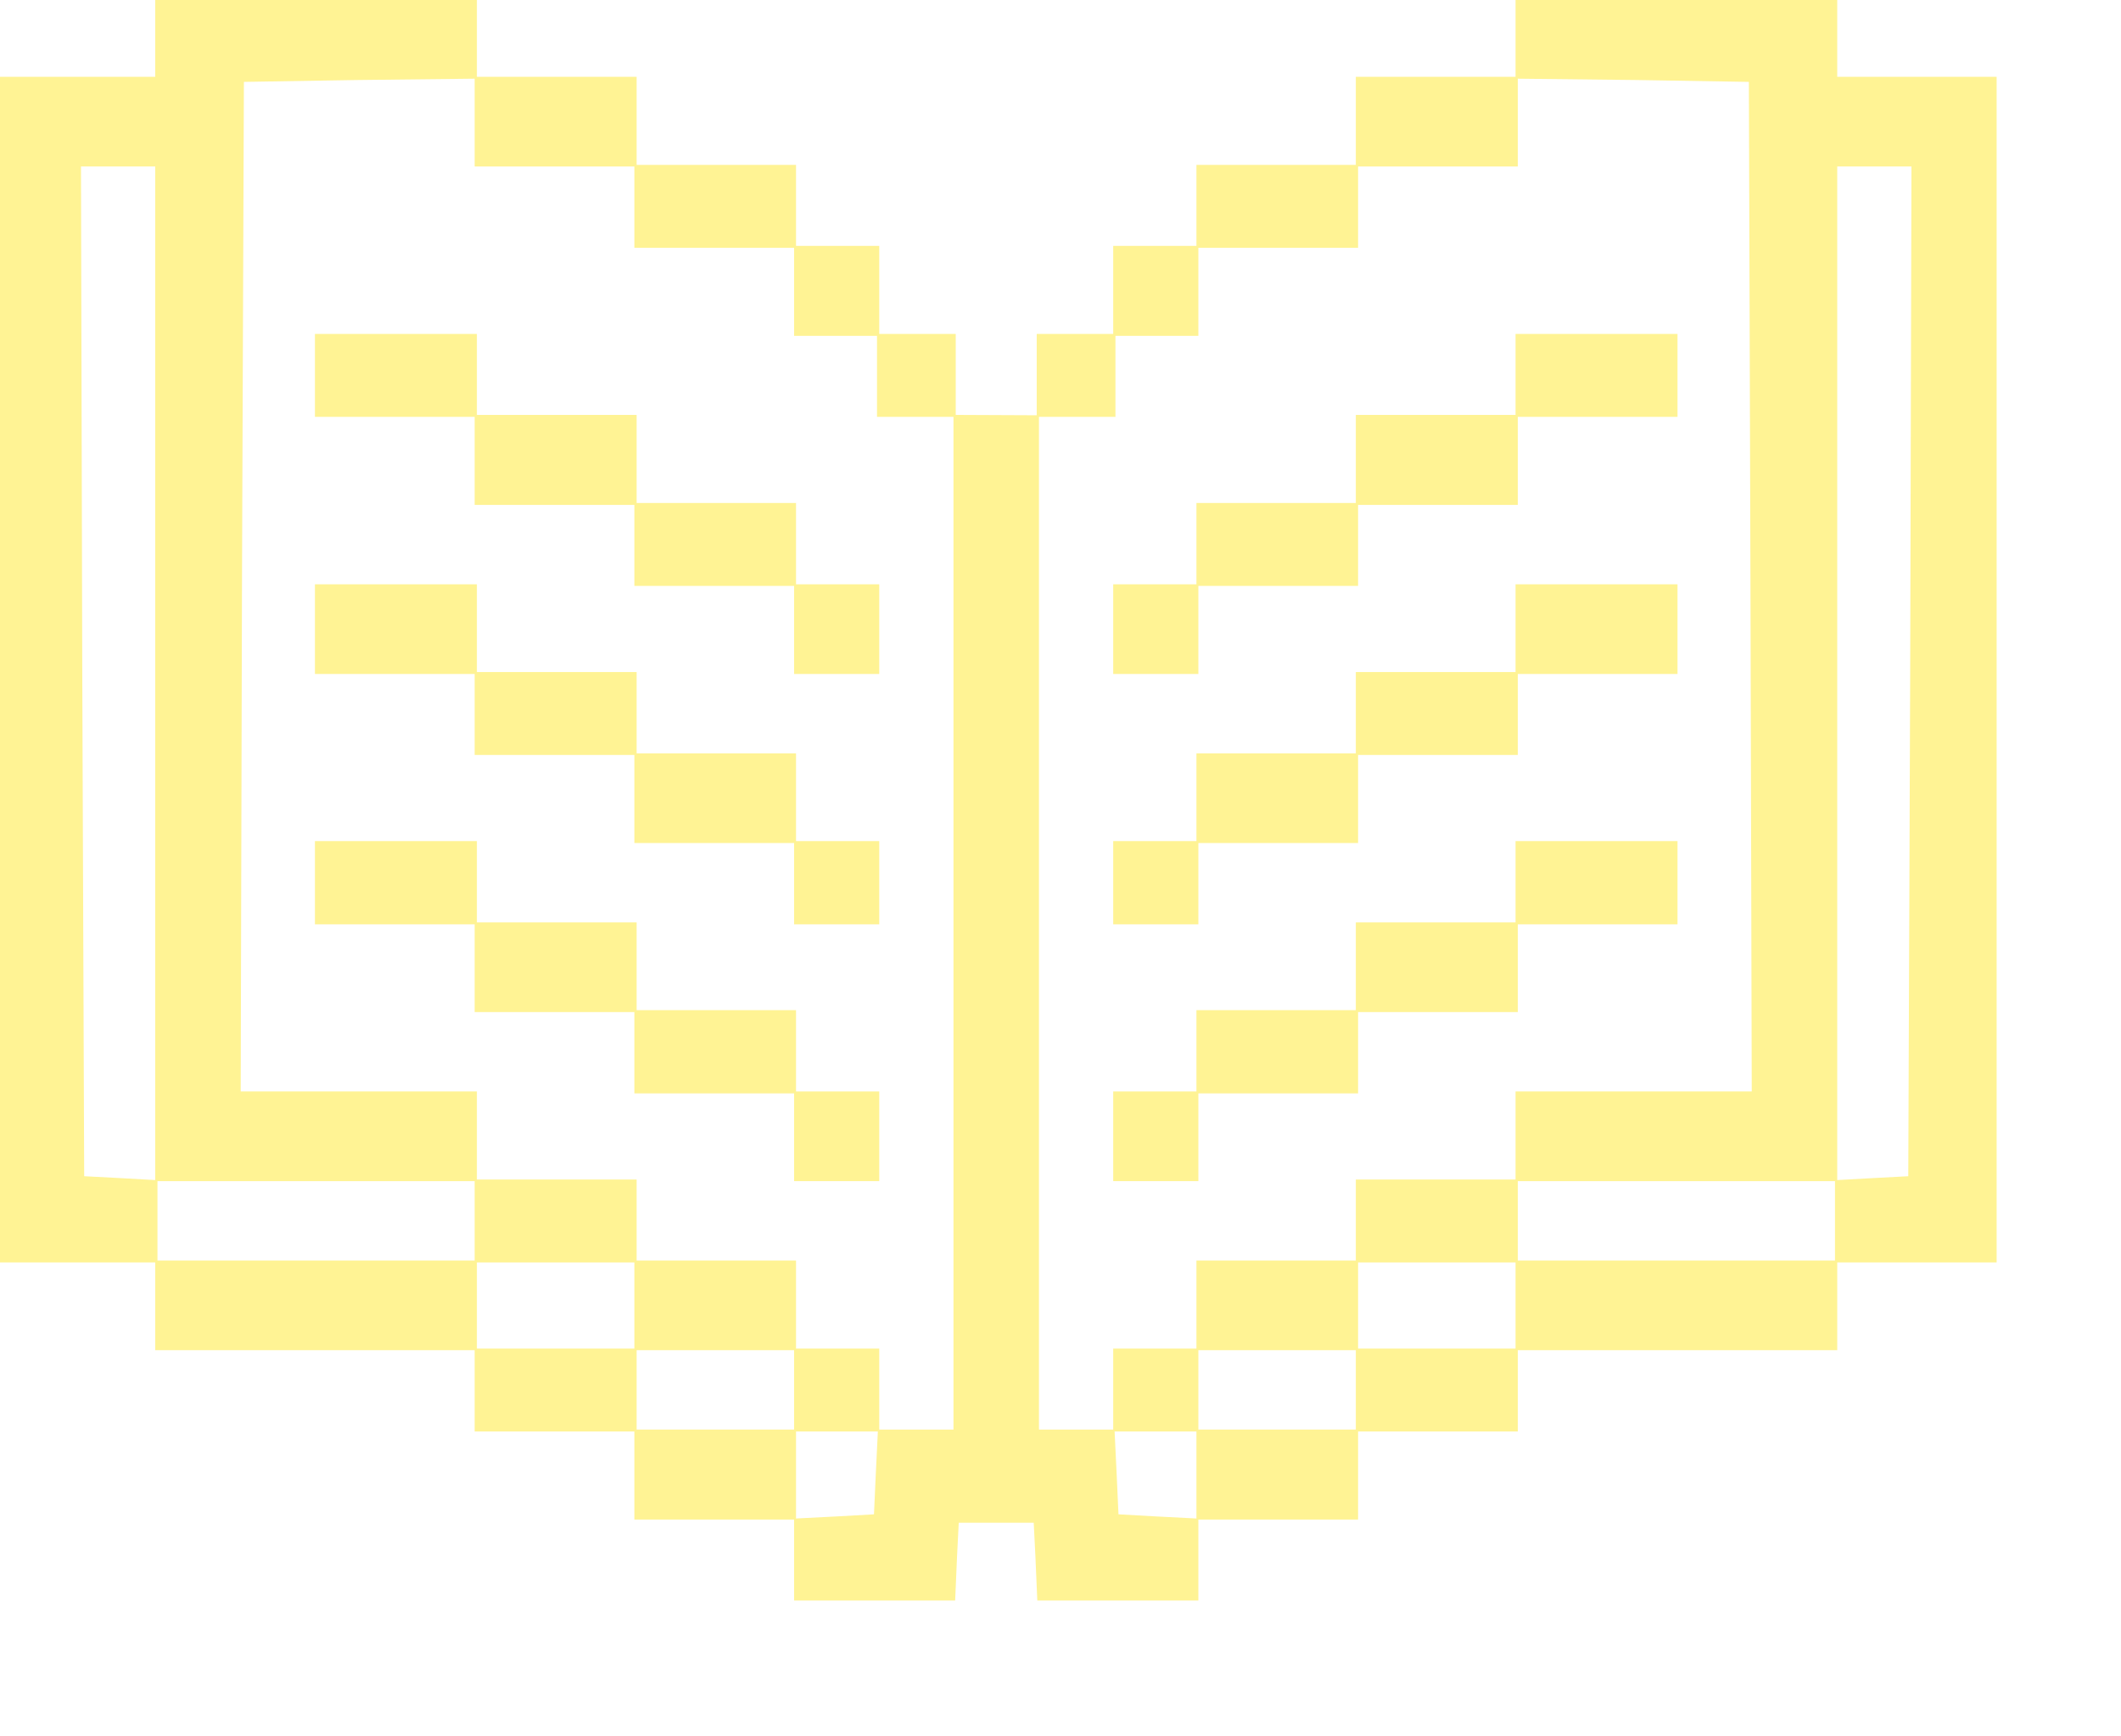
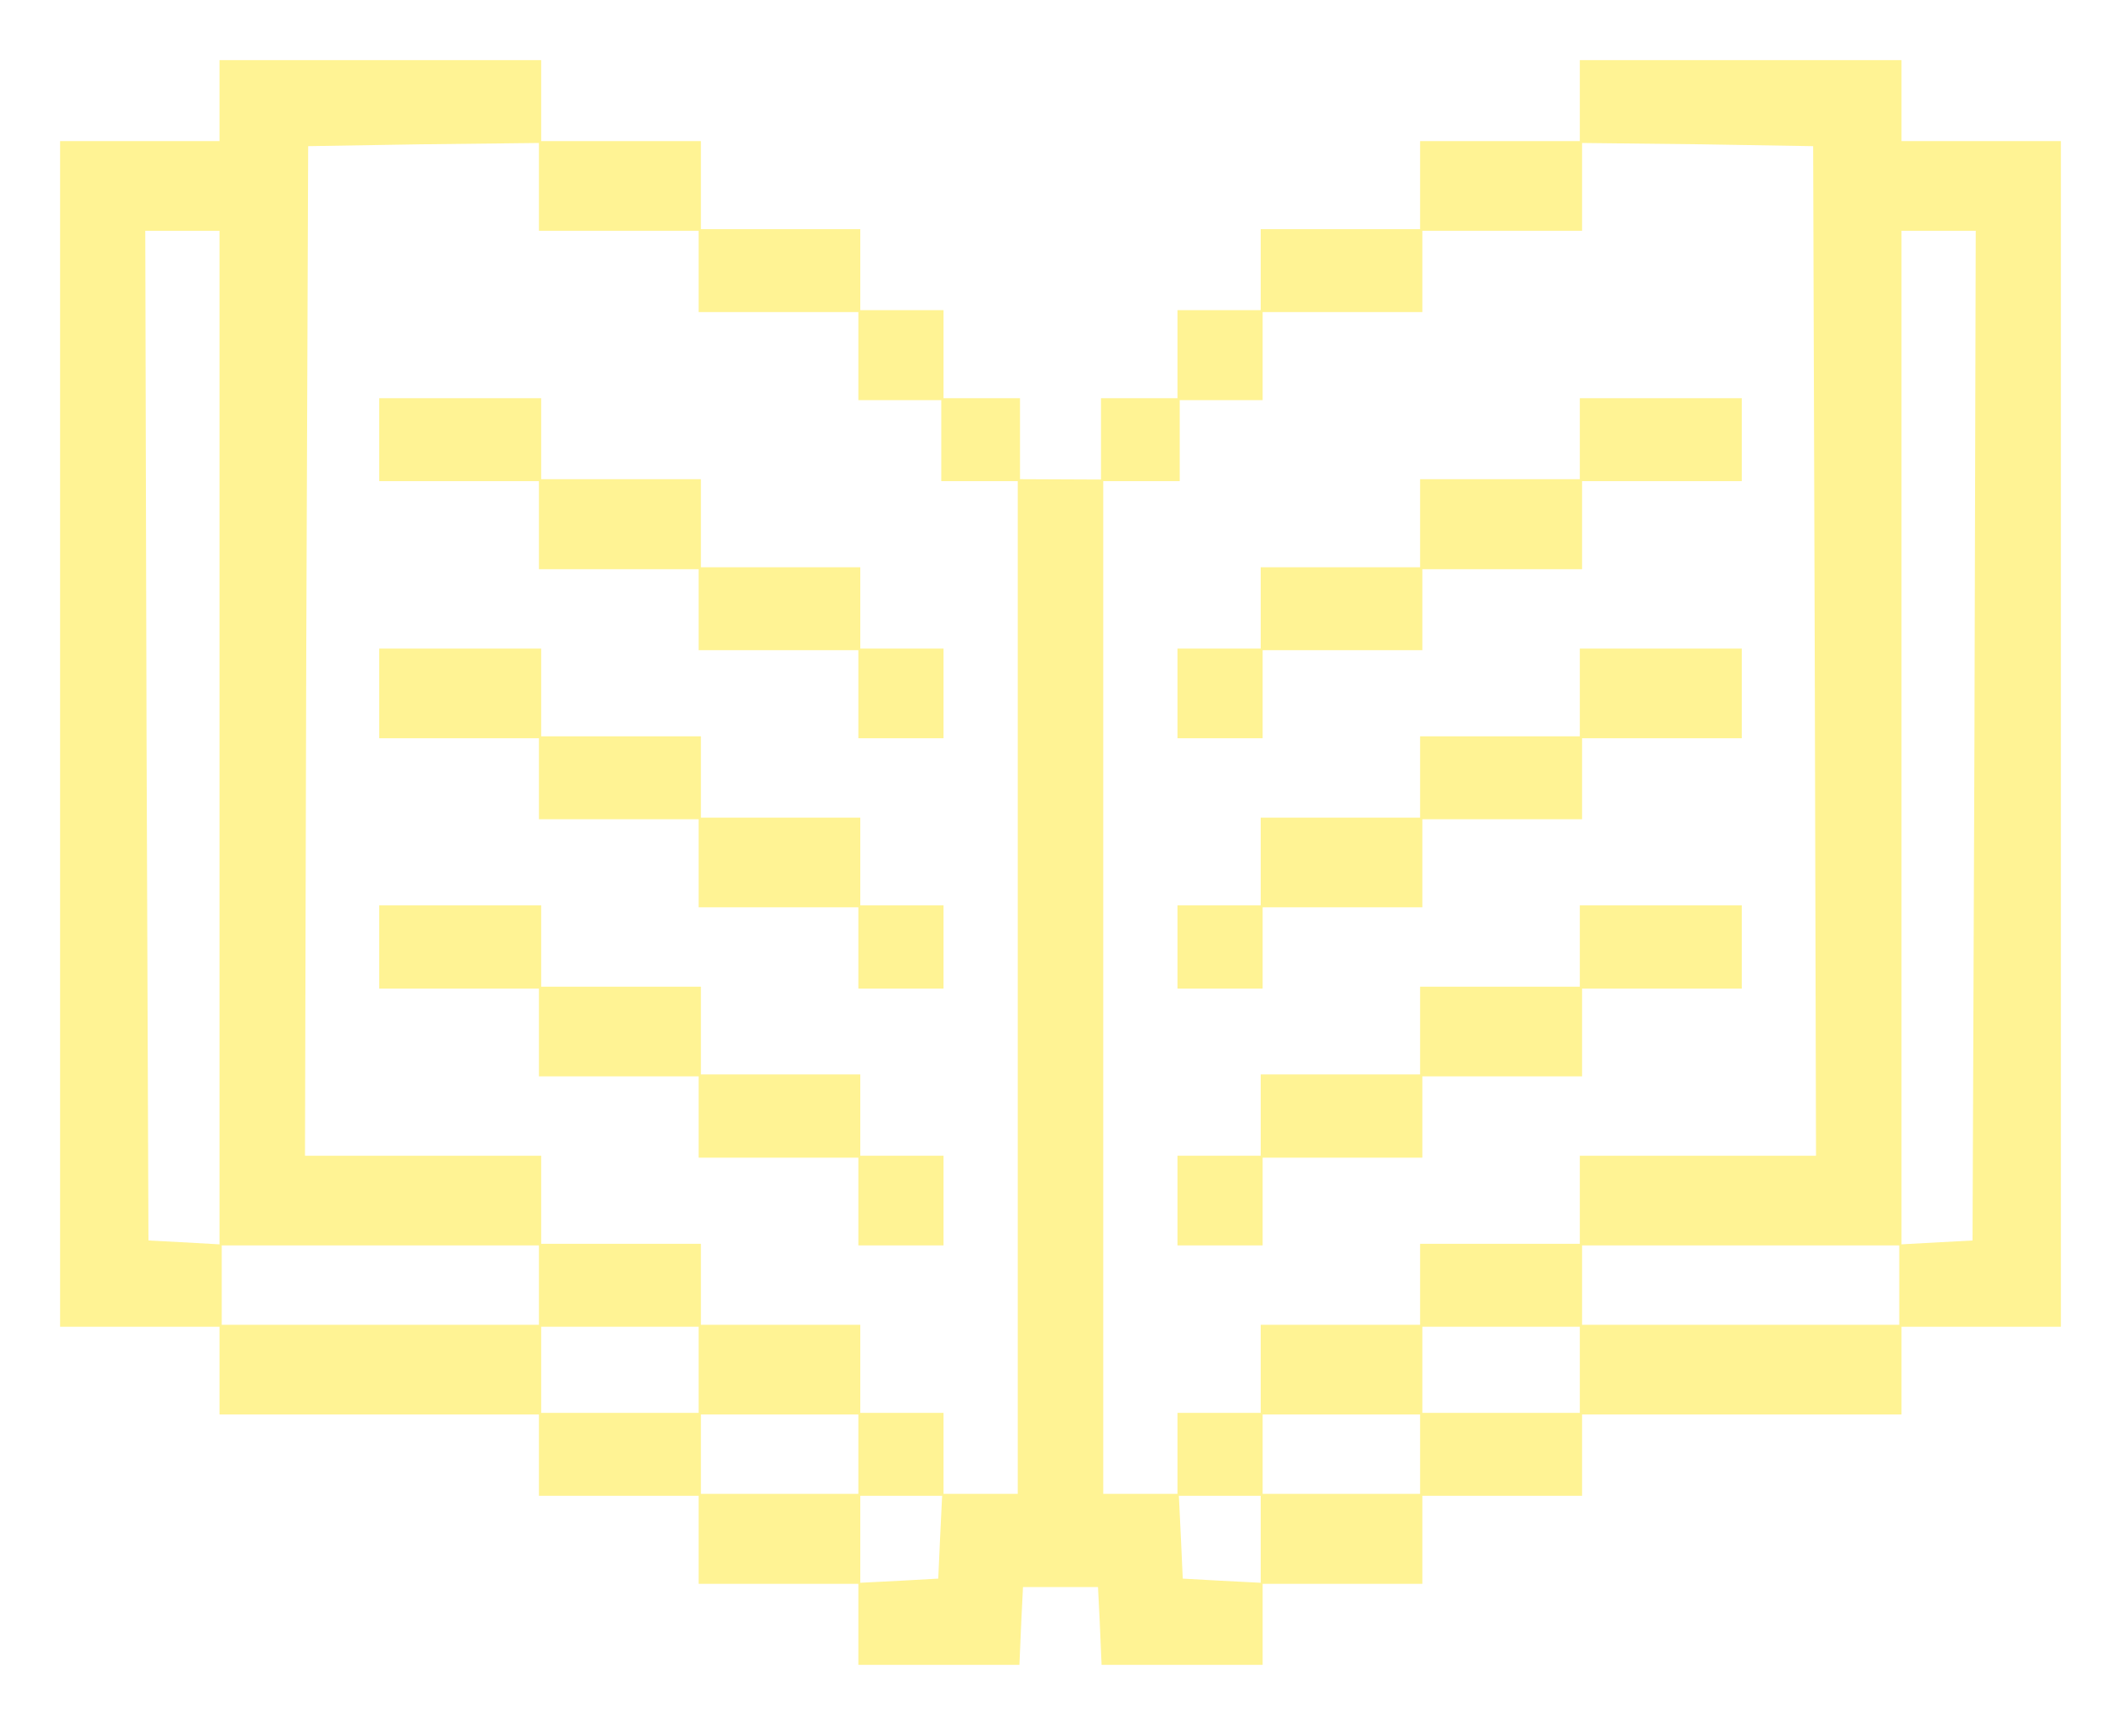
<svg xmlns="http://www.w3.org/2000/svg" version="1.2" viewBox="0 0 66 54" width="66" height="54">
  <style>
		.s0 { fill: #fff394;stroke: #fff394;stroke-width: .4 } 
	</style>
  <g>
-     <path class="s0" d="m4.7 39.08v-2.17l-1.07-0.06-1.15-0.06h-0.06v-0.07l-0.06-15.84-0.04-15.83v-0.07h2.71v31.57h9.61v-2.39h-7.35v-0.07l0.04-15.84 0.06-15.83v-0.06l0.06-0.01 3.64-0.06 3.55-0.04v-2.18h-9.61v2.52h-4.96v36.49z" />
-     <path class="s0" d="m59.58 36.79h-0.06l-1.13 0.06-1.09 0.06v2.17h4.63v-36.49h-4.96v-2.52h-9.61v2.18l3.57 0.04 3.62 0.06 0.06 0.01 0.01 0.06 0.05 15.83 0.04 15.84v0.07h-7.35v2.39h9.61v-31.57h2.71v0.07l-0.04 15.83-0.06 15.84z" />
-     <path class="s0" d="m19.61 4.98v-2.39h-4.64v2.39z" />
-     <path class="s0" d="m47.03 4.98v-2.39h-4.64v2.39z" />
-     <path class="s0" d="m24.57 7.51v-2.18h-4.63v2.18z" />
-     <path class="s0" d="m42.06 7.51v-2.18h-4.63v2.18z" />
-     <path class="s0" d="m27.16 10.25v-2.4h-2.25v2.4z" />
-     <path class="s0" d="m37.09 10.25v-2.4h-2.25v2.4z" />
-     <path class="s0" d="m14.64 12.77v-2.18h-4.64v2.18z" />
-     <path class="s0" d="m29.54 12.77v-2.18h-2.05v2.18z" />
-     <path class="s0" d="m34.51 12.77v-2.18h-2.05v2.18z" />
-     <path class="s0" d="m52 12.77v-2.18h-4.64v2.18z" />
-     <path class="s0" d="m19.61 15.51v-2.4h-4.64v2.4z" />
-     <path class="s0" d="m29.53 49.6l0.05-1.16 0.06-1.2v-0.06h2.72v0.06l0.06 1.2 0.05 1.16h4.62v-2.16l-1.17-0.06-1.25-0.07h-0.06v-0.06l-0.06-1.33-0.06-1.24h-2.36v-31.56l-2.26-0.01v31.57h-2.36l-0.06 1.24-0.06 1.33v0.06h-0.06l-1.24 0.07-1.18 0.06v2.16z" />
-     <path class="s0" d="m47.03 15.51v-2.4h-4.64v2.4z" />
-     <path class="s0" d="m24.57 18.03v-2.18h-4.63v2.18z" />
-     <path class="s0" d="m42.06 18.03v-2.18h-4.63v2.18z" />
-     <path class="s0" d="m14.64 20.77v-2.39h-4.64v2.39z" />
-     <path class="s0" d="m27.16 20.77v-2.39h-2.25v2.39z" />
-     <path class="s0" d="m37.09 20.77v-2.39h-2.25v2.39z" />
-     <path class="s0" d="m52 20.77v-2.39h-4.64v2.39z" />
-     <path class="s0" d="m19.61 23.29v-2.18h-4.64v2.18z" />
-     <path class="s0" d="m47.03 23.29v-2.18h-4.64v2.18z" />
-     <path class="s0" d="m24.57 26.03v-2.39h-4.63v2.39z" />
-     <path class="s0" d="m42.06 26.03v-2.39h-4.63v2.39z" />
-     <path class="s0" d="m14.64 28.56v-2.19h-4.64v2.19z" />
-     <path class="s0" d="m27.16 28.56v-2.19h-2.25v2.19z" />
-     <path class="s0" d="m37.09 28.56v-2.19h-2.25v2.19z" />
-     <path class="s0" d="m52 28.56v-2.19h-4.64v2.19z" />
-     <path class="s0" d="m19.61 31.29v-2.39h-4.64v2.39z" />
-     <path class="s0" d="m47.03 31.29v-2.39h-4.64v2.39z" />
-     <path class="s0" d="m24.57 33.82v-2.19h-4.63v2.19z" />
-     <path class="s0" d="m42.06 33.82v-2.19h-4.63v2.19z" />
-     <path class="s0" d="m27.16 36.55v-2.39h-2.25v2.39z" />
-     <path class="s0" d="m37.09 36.55v-2.39h-2.25v2.39z" />
-     <path class="s0" d="m19.61 39.08v-2.18h-4.64v2.18z" />
-     <path class="s0" d="m47.03 39.08v-2.18h-4.64v2.18z" />
-     <path class="s0" d="m14.64 41.81v-2.39h-9.61v2.39z" />
-     <path class="s0" d="m24.57 41.81v-2.39h-4.63v2.39z" />
-     <path class="s0" d="m42.06 41.81v-2.39h-4.63v2.39z" />
-     <path class="s0" d="m56.97 41.81v-2.39h-9.61v2.39z" />
-     <path class="s0" d="m19.61 44.34v-2.18h-4.64v2.18z" />
-     <path class="s0" d="m27.16 44.34v-2.18h-2.25v2.18z" />
-     <path class="s0" d="m37.09 44.34v-2.18h-2.25v2.18z" />
-     <path class="s0" d="m47.03 44.34v-2.18h-4.64v2.18z" />
-     <path class="s0" d="m24.57 47.08v-2.4h-4.63v2.4z" />
-     <path class="s0" d="m42.06 47.08v-2.4h-4.63v2.4z" />
+     <path class="s0" d="m6.7 41.08v-2.17l-1.07-0.06-1.15-0.06h-0.06v-0.07l-0.06-15.84-0.04-15.83v-0.07h2.71v31.57h9.61v-2.39h-7.35v-0.07l0.04-15.84 0.06-15.83v-0.06l0.06-0.01 3.64-0.06 3.55-0.04v-2.18h-9.61v2.52h-4.96v36.49z" />
+     <path class="s0" d="m61.58 38.79h-0.06l-1.13 0.06-1.09 0.06v2.17h4.63v-36.49h-4.96v-2.52h-9.61v2.18l3.57 0.04 3.62 0.06 0.06 0.01 0.01 0.06 0.05 15.83 0.04 15.84v0.07h-7.35v2.39h9.61v-31.57h2.71v0.07l-0.04 15.83-0.06 15.84z" />
+     <path class="s0" d="m21.61 6.98v-2.39h-4.64v2.39z" />
+     <path class="s0" d="m49.03 6.98v-2.39h-4.64v2.39z" />
+     <path class="s0" d="m26.57 9.51v-2.18h-4.63v2.18z" />
+     <path class="s0" d="m44.06 9.51v-2.18h-4.63v2.18z" />
+     <path class="s0" d="m29.16 12.25v-2.4h-2.25v2.4z" />
+     <path class="s0" d="m39.09 12.25v-2.4h-2.25v2.4z" />
+     <path class="s0" d="m16.64 14.77v-2.18h-4.64v2.18z" />
+     <path class="s0" d="m31.54 14.77v-2.18h-2.05v2.18z" />
+     <path class="s0" d="m36.51 14.77v-2.18h-2.05v2.18z" />
+     <path class="s0" d="m54 14.77v-2.18h-4.64v2.18z" />
+     <path class="s0" d="m21.61 17.51v-2.4h-4.64v2.4z" />
+     <path class="s0" d="m31.53 51.6l0.05-1.16 0.06-1.2v-0.06h2.72v0.06l0.06 1.2 0.05 1.16h4.62v-2.16l-1.17-0.06-1.25-0.07h-0.06v-0.06l-0.06-1.33-0.06-1.24h-2.36v-31.56l-2.26-0.01v31.57h-2.36l-0.06 1.24-0.06 1.33v0.06h-0.06l-1.24 0.07-1.18 0.06v2.16z" />
+     <path class="s0" d="m49.03 17.51v-2.4h-4.64v2.4z" />
+     <path class="s0" d="m26.57 20.03v-2.18h-4.63v2.18z" />
+     <path class="s0" d="m44.06 20.03v-2.18h-4.63v2.18z" />
+     <path class="s0" d="m16.64 22.77v-2.39h-4.64v2.39z" />
+     <path class="s0" d="m29.16 22.77v-2.39h-2.25v2.39z" />
+     <path class="s0" d="m39.09 22.77v-2.39h-2.25v2.39z" />
+     <path class="s0" d="m54 22.77v-2.39h-4.64v2.39z" />
+     <path class="s0" d="m21.61 25.29v-2.18h-4.64v2.18z" />
+     <path class="s0" d="m49.03 25.29v-2.18h-4.64v2.18z" />
+     <path class="s0" d="m26.57 28.03v-2.39h-4.63v2.39z" />
+     <path class="s0" d="m44.06 28.03v-2.39h-4.63v2.39z" />
+     <path class="s0" d="m16.64 30.56v-2.19h-4.64v2.19z" />
+     <path class="s0" d="m29.16 30.56v-2.19h-2.25v2.19z" />
+     <path class="s0" d="m39.09 30.56v-2.19h-2.25v2.19z" />
+     <path class="s0" d="m54 30.56v-2.19h-4.64v2.19z" />
+     <path class="s0" d="m21.61 33.29v-2.39h-4.64v2.39z" />
+     <path class="s0" d="m49.03 33.29v-2.39h-4.64v2.39z" />
+     <path class="s0" d="m26.57 35.82v-2.19h-4.63v2.19z" />
+     <path class="s0" d="m44.06 35.82v-2.19h-4.63v2.19z" />
+     <path class="s0" d="m29.16 38.55v-2.39h-2.25v2.39z" />
+     <path class="s0" d="m39.09 38.55v-2.39h-2.25v2.39z" />
+     <path class="s0" d="m21.61 41.08v-2.18h-4.64v2.18z" />
+     <path class="s0" d="m49.03 41.08v-2.18h-4.64v2.18z" />
+     <path class="s0" d="m16.64 43.81v-2.39h-9.61v2.39z" />
+     <path class="s0" d="m26.57 43.81v-2.39h-4.63v2.39z" />
+     <path class="s0" d="m44.06 43.81v-2.39h-4.63v2.39z" />
+     <path class="s0" d="m58.97 43.81v-2.39h-9.61v2.39z" />
+     <path class="s0" d="m21.61 46.34v-2.18h-4.64v2.18z" />
+     <path class="s0" d="m29.16 46.34v-2.18h-2.25v2.18z" />
+     <path class="s0" d="m39.09 46.34v-2.18h-2.25v2.18z" />
+     <path class="s0" d="m49.03 46.34v-2.18h-4.64v2.18z" />
+     <path class="s0" d="m26.57 49.08v-2.4h-4.63v2.4z" />
+     <path class="s0" d="m44.06 49.08v-2.4h-4.63v2.4z" />
  </g>
</svg>
